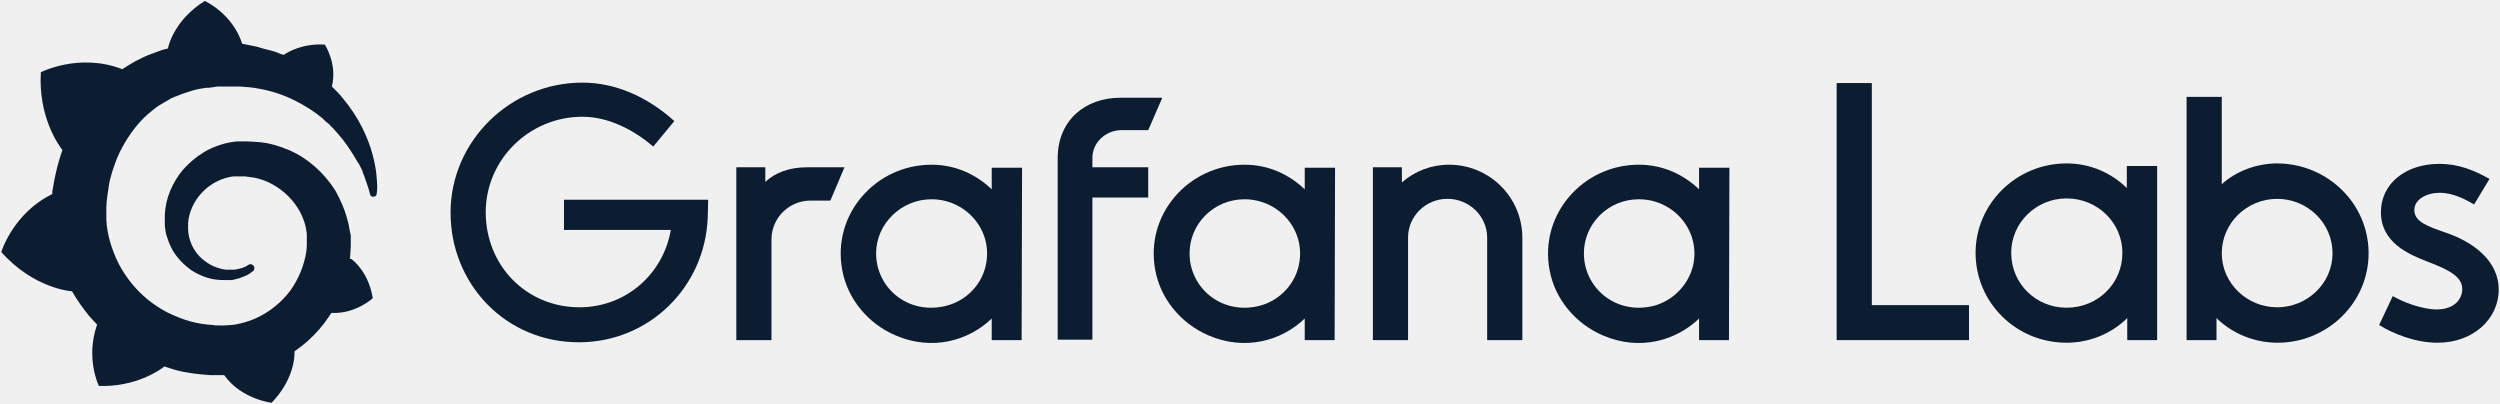
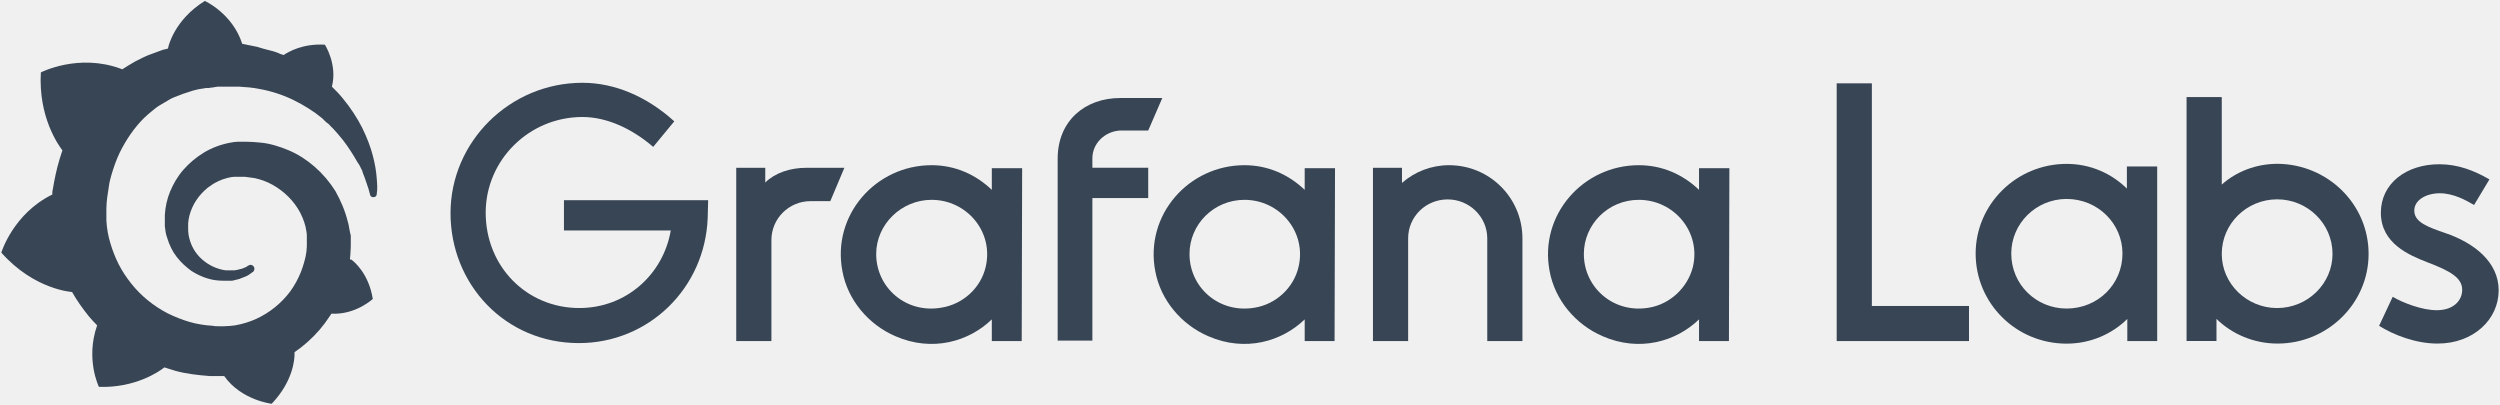
- <svg xmlns="http://www.w3.org/2000/svg" width="161" height="26" viewBox="0 0 161 26" fill="none">
-   <path d="M45.578 14.002C45.408 18.509 41.785 22.043 37.283 22.043C32.527 22.043 29.016 18.259 29.016 13.696C29.016 9.105 32.838 5.321 37.51 5.321C39.605 5.321 41.671 6.211 43.427 7.797L42.068 9.439C40.737 8.298 39.123 7.519 37.51 7.519C34.084 7.519 31.281 10.273 31.281 13.668C31.281 17.118 33.914 19.789 37.311 19.789C40.341 19.789 42.719 17.619 43.2 14.809H36.32V12.861H45.606L45.578 14.002Z" fill="#0C1D31" />
-   <path d="M53.477 12.917H52.203C50.816 12.917 49.683 14.03 49.683 15.421V21.904H47.419V10.774H49.287V11.72C49.91 11.108 50.873 10.774 51.948 10.774H54.383L53.477 12.917Z" fill="#0C1D31" />
-   <path d="M65.793 21.904H63.867V20.513C62.395 21.932 60.045 22.627 57.667 21.598C55.912 20.847 54.581 19.261 54.242 17.396C53.562 13.807 56.393 10.607 59.989 10.607C61.517 10.607 62.848 11.22 63.867 12.193V10.802H65.821L65.793 21.904ZM63.471 17.146C64.009 14.892 62.254 12.833 59.989 12.833C58.035 12.833 56.422 14.419 56.422 16.311C56.422 18.482 58.347 20.151 60.612 19.761C62.027 19.539 63.16 18.482 63.471 17.146Z" fill="#0C1D31" />
-   <path d="M70.351 10.162V10.774H73.946V12.722H70.351V21.876H68.114V10.19C68.114 7.742 69.898 6.295 72.134 6.295H74.852L73.946 8.382H72.134C71.143 8.437 70.351 9.216 70.351 10.162Z" fill="#0C1D31" />
-   <path d="M85.95 21.904H84.025V20.513C82.553 21.932 80.203 22.627 77.825 21.598C76.07 20.847 74.739 19.261 74.399 17.396C73.72 13.807 76.551 10.607 80.147 10.607C81.675 10.607 83.006 11.22 84.025 12.193V10.802H85.978L85.95 21.904ZM83.629 17.146C84.166 14.892 82.411 12.833 80.147 12.833C78.165 12.833 76.608 14.419 76.608 16.311C76.608 18.482 78.533 20.151 80.797 19.761C82.184 19.539 83.317 18.482 83.629 17.146Z" fill="#0C1D31" />
-   <path d="M98.039 15.31V21.904H95.774V15.31C95.774 13.918 94.613 12.805 93.226 12.805C91.811 12.805 90.678 13.918 90.678 15.31V21.904H88.413V10.774H90.281V11.748C91.103 11.025 92.179 10.607 93.311 10.607C95.944 10.607 98.039 12.722 98.039 15.31Z" fill="#0C1D31" />
-   <path d="M111.345 21.904H109.42V20.513C107.948 21.932 105.598 22.627 103.22 21.598C101.464 20.847 100.134 19.261 99.794 17.396C99.115 13.807 101.946 10.607 105.542 10.607C107.07 10.607 108.401 11.22 109.42 12.193V10.802H111.374L111.345 21.904ZM109.024 17.146C109.561 14.892 107.806 12.833 105.542 12.833C103.56 12.833 102.003 14.419 102.003 16.311C102.003 18.482 103.928 20.151 106.192 19.761C107.551 19.539 108.684 18.482 109.024 17.146Z" fill="#0C1D31" />
-   <path d="M126.803 21.904H118.281V5.349H120.546V19.65H126.803V21.904Z" fill="#0C1D31" />
-   <path d="M138.92 21.904H136.995V20.485C136.005 21.459 134.617 22.071 133.088 22.071C129.832 22.071 127.227 19.483 127.227 16.284C127.227 13.139 129.832 10.524 133.088 10.524C134.617 10.524 135.976 11.136 136.967 12.11V10.691H138.92V21.904ZM136.683 16.284C136.683 14.364 135.098 12.778 133.088 12.778C131.107 12.778 129.521 14.364 129.521 16.284C129.521 18.259 131.107 19.817 133.088 19.817C135.098 19.817 136.683 18.259 136.683 16.284Z" fill="#0C1D31" />
-   <path d="M152.538 16.311C152.538 19.483 149.905 22.071 146.677 22.071C145.148 22.071 143.733 21.459 142.742 20.485V21.904H140.816V6.239H143.082V11.86C144.016 11.025 145.29 10.524 146.677 10.524C149.905 10.552 152.538 13.112 152.538 16.311ZM150.216 16.311C150.216 14.364 148.603 12.806 146.649 12.806C144.696 12.806 143.082 14.364 143.082 16.311C143.082 18.231 144.696 19.789 146.649 19.789C148.603 19.789 150.216 18.231 150.216 16.311Z" fill="#0C1D31" />
-   <path d="M160.323 11.525L159.333 13.167C158.851 12.889 158.031 12.416 157.124 12.416C156.275 12.416 155.483 12.833 155.483 13.529C155.483 14.28 156.36 14.586 157.492 14.976C159.304 15.588 160.918 16.812 160.918 18.648C160.918 20.513 159.304 22.071 156.983 22.071C155.567 22.071 154.151 21.514 153.217 20.93L154.095 19.066C154.746 19.455 155.992 19.928 156.926 19.928C158.059 19.928 158.568 19.261 158.568 18.62C158.568 17.869 157.861 17.424 156.303 16.84C155.171 16.395 153.331 15.643 153.331 13.668C153.331 11.804 154.944 10.552 157.096 10.552C158.313 10.552 159.361 10.969 160.323 11.525Z" fill="#0C1D31" />
-   <path d="M24.26 11.47C24.232 11.025 24.146 10.524 24.005 9.995C23.863 9.439 23.637 8.854 23.326 8.214C23.014 7.602 22.59 6.934 22.052 6.295C21.853 6.044 21.599 5.794 21.372 5.571C21.74 4.124 20.919 2.872 20.919 2.872C19.503 2.789 18.598 3.317 18.258 3.54C18.201 3.512 18.145 3.484 18.088 3.484C17.861 3.373 17.607 3.29 17.352 3.234C17.097 3.178 16.842 3.095 16.559 3.011C16.304 2.956 16.021 2.9 15.738 2.844C15.681 2.844 15.653 2.817 15.597 2.817C14.974 0.869 13.19 0.062 13.19 0.062C11.208 1.286 10.84 3.011 10.84 3.011C10.84 3.011 10.84 3.039 10.812 3.123C10.699 3.15 10.585 3.178 10.472 3.206C10.331 3.262 10.161 3.317 10.019 3.373C9.878 3.429 9.708 3.484 9.566 3.54C9.283 3.651 8.972 3.818 8.689 3.957C8.405 4.124 8.122 4.291 7.868 4.458C7.839 4.43 7.811 4.43 7.811 4.43C5.065 3.401 2.63 4.653 2.63 4.653C2.46 7.519 3.762 9.327 4.017 9.661C3.961 9.828 3.904 10.023 3.847 10.19C3.649 10.83 3.508 11.498 3.394 12.193C3.366 12.277 3.366 12.388 3.366 12.499C0.846 13.723 0.082 16.228 0.082 16.228C2.205 18.62 4.64 18.76 4.64 18.76C4.952 19.316 5.32 19.817 5.716 20.318C5.886 20.512 6.056 20.707 6.254 20.902C5.489 23.072 6.367 24.853 6.367 24.853C8.717 24.936 10.274 23.851 10.585 23.601C10.812 23.684 11.067 23.74 11.293 23.824C12.001 24.018 12.765 24.102 13.502 24.157C13.7 24.157 13.87 24.157 14.068 24.157H14.436C15.54 25.715 17.493 25.938 17.493 25.938C18.881 24.491 18.966 23.072 18.966 22.766V22.738C18.966 22.711 18.966 22.683 18.966 22.683C18.966 22.655 18.966 22.627 18.966 22.627C19.249 22.432 19.532 22.21 19.787 21.987C20.353 21.486 20.834 20.93 21.23 20.318C21.259 20.262 21.315 20.206 21.344 20.151C22.901 20.234 24.005 19.205 24.005 19.205C23.75 17.591 22.816 16.812 22.618 16.673H22.561C22.561 16.673 22.533 16.673 22.533 16.645C22.533 16.561 22.561 16.45 22.561 16.367C22.561 16.2 22.59 16.033 22.59 15.838V15.616C22.59 15.56 22.59 15.588 22.59 15.56V15.309C22.59 15.254 22.59 15.226 22.59 15.17C22.59 15.115 22.59 15.087 22.561 15.031L22.505 14.753C22.476 14.586 22.448 14.391 22.391 14.224C22.221 13.529 21.938 12.889 21.599 12.277C21.23 11.692 20.777 11.164 20.268 10.719C19.758 10.273 19.192 9.912 18.598 9.661C18.003 9.411 17.38 9.216 16.757 9.16C16.446 9.133 16.134 9.105 15.823 9.105H15.681C15.681 9.105 15.625 9.105 15.653 9.105H15.483C15.427 9.105 15.398 9.105 15.342 9.105C15.172 9.105 15.03 9.133 14.861 9.16C14.238 9.272 13.643 9.494 13.133 9.8C12.624 10.106 12.171 10.496 11.803 10.913C11.435 11.331 11.152 11.832 10.954 12.305C10.755 12.777 10.642 13.306 10.614 13.807C10.614 13.918 10.614 14.057 10.614 14.169C10.614 14.197 10.614 14.224 10.614 14.252V14.363C10.614 14.419 10.614 14.475 10.614 14.53C10.642 14.781 10.67 15.031 10.755 15.254C10.897 15.727 11.095 16.144 11.378 16.506C11.661 16.868 11.973 17.146 12.312 17.396C12.652 17.619 13.02 17.786 13.388 17.897C13.756 18.008 14.096 18.036 14.464 18.036C14.521 18.036 14.549 18.036 14.606 18.036C14.634 18.036 14.662 18.036 14.662 18.036H14.719C14.747 18.036 14.775 18.036 14.832 18.036H14.889C14.917 18.036 14.945 18.036 14.945 18.036C15.002 18.036 15.03 18.008 15.059 18.008C15.087 18.008 15.143 17.98 15.172 17.98C15.257 17.953 15.313 17.953 15.398 17.925C15.54 17.869 15.681 17.814 15.823 17.758C15.965 17.702 16.078 17.619 16.191 17.535C16.219 17.508 16.248 17.48 16.276 17.48C16.389 17.396 16.418 17.229 16.333 17.118C16.248 17.007 16.106 16.979 15.993 17.062C15.965 17.062 15.936 17.09 15.908 17.118C15.823 17.174 15.71 17.201 15.597 17.257C15.483 17.285 15.37 17.313 15.257 17.341C15.2 17.341 15.143 17.368 15.087 17.368C15.059 17.368 15.03 17.368 15.002 17.368C14.974 17.368 14.945 17.368 14.917 17.368C14.889 17.368 14.861 17.368 14.832 17.368C14.804 17.368 14.747 17.368 14.719 17.368H14.691C14.662 17.368 14.662 17.368 14.634 17.368C14.606 17.368 14.577 17.368 14.549 17.368C14.294 17.341 14.011 17.257 13.756 17.146C13.502 17.035 13.247 16.868 13.02 16.673C12.794 16.478 12.596 16.228 12.454 15.977C12.312 15.727 12.199 15.421 12.143 15.087C12.114 14.92 12.114 14.753 12.114 14.614C12.114 14.558 12.114 14.53 12.114 14.475V14.419C12.114 14.391 12.114 14.363 12.114 14.363C12.114 14.28 12.143 14.197 12.143 14.113C12.256 13.418 12.624 12.75 13.162 12.249C13.303 12.11 13.445 11.998 13.586 11.915C13.728 11.804 13.898 11.72 14.068 11.637C14.238 11.553 14.408 11.498 14.606 11.442C14.804 11.386 14.974 11.358 15.172 11.358C15.257 11.358 15.37 11.358 15.455 11.358C15.483 11.358 15.512 11.358 15.512 11.358H15.767C15.965 11.386 16.191 11.414 16.389 11.442C16.786 11.525 17.182 11.665 17.578 11.887C18.314 12.305 18.937 12.917 19.334 13.668C19.532 14.057 19.673 14.447 19.73 14.864C19.758 14.976 19.758 15.087 19.758 15.17V15.337C19.758 15.365 19.758 15.393 19.758 15.421C19.758 15.449 19.758 15.476 19.758 15.504V15.643C19.758 15.699 19.758 15.783 19.758 15.838C19.758 15.949 19.73 16.061 19.73 16.172C19.702 16.283 19.702 16.395 19.673 16.506C19.645 16.617 19.617 16.729 19.588 16.84C19.532 17.062 19.447 17.285 19.362 17.508C19.192 17.925 18.966 18.342 18.682 18.732C18.116 19.483 17.352 20.095 16.503 20.485C16.078 20.68 15.597 20.819 15.143 20.902C14.917 20.93 14.662 20.958 14.436 20.958H14.068C13.926 20.958 13.813 20.958 13.7 20.93C13.19 20.902 12.681 20.819 12.199 20.68C11.718 20.54 11.237 20.346 10.784 20.123C9.878 19.65 9.085 19.01 8.462 18.231C8.151 17.841 7.868 17.424 7.641 16.979C7.415 16.534 7.245 16.089 7.103 15.616C6.962 15.143 6.877 14.67 6.848 14.169V13.556C6.848 13.501 6.848 13.445 6.848 13.39C6.848 13.139 6.877 12.917 6.905 12.666C6.933 12.416 6.99 12.165 7.018 11.915C7.047 11.665 7.132 11.414 7.188 11.192C7.33 10.719 7.5 10.245 7.698 9.828C8.122 8.966 8.66 8.187 9.283 7.574C9.453 7.407 9.623 7.268 9.793 7.129C9.963 6.99 10.133 6.851 10.331 6.74C10.529 6.628 10.699 6.517 10.897 6.406C10.982 6.35 11.095 6.295 11.18 6.267C11.237 6.239 11.293 6.211 11.322 6.211C11.35 6.211 11.435 6.155 11.463 6.155C11.661 6.072 11.888 5.988 12.086 5.933C12.143 5.905 12.199 5.905 12.256 5.877C12.312 5.849 12.369 5.849 12.426 5.822C12.539 5.794 12.652 5.766 12.765 5.738C12.822 5.738 12.879 5.71 12.935 5.71C12.992 5.71 13.049 5.682 13.105 5.682C13.162 5.682 13.218 5.655 13.275 5.655H13.445C13.502 5.655 13.558 5.627 13.615 5.627C13.671 5.627 13.728 5.627 13.813 5.599C13.87 5.599 13.954 5.571 14.011 5.571C14.039 5.571 14.096 5.571 14.124 5.571H14.294C14.351 5.571 14.408 5.571 14.492 5.571H14.634C14.691 5.571 14.747 5.571 14.804 5.571C15.03 5.571 15.229 5.571 15.427 5.571C15.851 5.599 16.276 5.627 16.672 5.71C17.465 5.849 18.23 6.1 18.909 6.434C19.588 6.768 20.211 7.157 20.749 7.602C20.777 7.63 20.806 7.658 20.834 7.686C20.862 7.714 20.891 7.741 20.919 7.769C20.976 7.825 21.032 7.881 21.117 7.936C21.202 7.992 21.23 8.047 21.287 8.103C21.344 8.159 21.4 8.214 21.457 8.27C21.683 8.52 21.882 8.743 22.08 8.993C22.448 9.466 22.759 9.967 23.014 10.412C23.042 10.44 23.042 10.468 23.071 10.496C23.099 10.524 23.099 10.552 23.127 10.579C23.156 10.635 23.184 10.691 23.212 10.746C23.241 10.802 23.269 10.858 23.297 10.913C23.326 10.969 23.354 11.025 23.354 11.08C23.439 11.303 23.524 11.498 23.58 11.692C23.694 11.998 23.779 12.277 23.835 12.527C23.863 12.611 23.948 12.694 24.062 12.666C24.175 12.666 24.26 12.583 24.26 12.471C24.316 12.137 24.288 11.832 24.26 11.47Z" fill="#0C1D31" />
+ <svg xmlns="http://www.w3.org/2000/svg" width="105" height="17" viewBox="0 0 105 17" fill="none">
+   <g clip-path="url(#clip0_6566_63862)">
+     <path d="M29.723 9.153C29.612 12.1 27.249 14.41 24.313 14.41C21.211 14.41 18.922 11.936 18.922 8.953C18.922 5.951 21.414 3.477 24.461 3.477C25.827 3.477 27.175 4.059 28.32 5.096L27.434 6.169C26.566 5.423 25.513 4.914 24.461 4.914C22.227 4.914 20.399 6.715 20.399 8.934C20.399 11.19 22.116 12.937 24.332 12.937C26.307 12.937 27.858 11.518 28.172 9.68H23.686V8.407H29.742L29.723 9.153Z" fill="#384555" />
+     <path d="M34.873 8.448H34.042C33.138 8.448 32.399 9.175 32.399 10.085V14.324H30.922V7.047H32.141V7.665C32.547 7.265 33.175 7.047 33.876 7.047H35.464L34.873 8.448Z" fill="#384555" />
+     <path d="M42.912 14.324H41.656V13.414C40.696 14.342 39.164 14.797 37.613 14.123C36.468 13.632 35.6 12.595 35.379 11.377C34.935 9.03 36.782 6.938 39.127 6.938C40.124 6.938 40.992 7.338 41.656 7.974V7.065H42.93L42.912 14.324ZM41.398 11.213C41.748 9.739 40.604 8.393 39.127 8.393C37.853 8.393 36.8 9.43 36.8 10.667C36.8 12.086 38.056 13.178 39.533 12.923C40.456 12.777 41.195 12.086 41.398 11.213Z" fill="#384555" />
+     <path d="M45.88 6.646V7.046H48.225V8.32H45.88V14.305H44.422V6.664C44.422 5.063 45.585 4.117 47.044 4.117H48.816L48.225 5.482H47.044C46.398 5.518 45.88 6.027 45.88 6.646Z" fill="#384555" />
+     <path d="M56.052 14.324H54.797V13.414C53.837 14.342 52.304 14.797 50.753 14.123C49.608 13.632 48.741 12.595 48.519 11.377C48.076 9.03 49.922 6.938 52.267 6.938C53.264 6.938 54.132 7.338 54.797 7.974V7.065H56.071L56.052 14.324ZM54.538 11.213C54.889 9.739 53.744 8.393 52.267 8.393C50.975 8.393 49.959 9.43 49.959 10.667C49.959 12.086 51.215 13.178 52.692 12.923C53.596 12.777 54.335 12.086 54.538 11.213Z" fill="#384555" />
+     <path d="M63.942 10.012V14.324H62.465V10.012C62.465 9.102 61.708 8.375 60.803 8.375C59.88 8.375 59.142 9.102 59.142 10.012V14.324H57.664V7.047H58.883V7.683C59.419 7.21 60.12 6.938 60.858 6.938C62.575 6.938 63.942 8.32 63.942 10.012Z" fill="#384555" />
+     <path d="M72.615 14.324H71.359V13.414C70.399 14.342 68.867 14.797 67.316 14.123C66.171 13.632 65.303 12.595 65.082 11.377C64.639 9.03 66.485 6.938 68.83 6.938C69.827 6.938 70.695 7.338 71.359 7.974V7.065H72.634L72.615 14.324ZM71.101 11.213C71.451 9.739 70.307 8.393 68.83 8.393C67.538 8.393 66.522 9.43 66.522 10.667C66.522 12.086 67.778 13.178 69.254 12.923C70.141 12.777 70.879 12.086 71.101 11.213Z" fill="#384555" />
+     <path d="M82.698 14.325H77.141V3.5H78.618V12.851H82.698V14.325Z" fill="#384555" />
+     <path d="M90.602 14.324H89.347V13.396C88.701 14.033 87.796 14.433 86.799 14.433C84.675 14.433 82.977 12.741 82.977 10.649C82.977 8.593 84.675 6.883 86.799 6.883C87.796 6.883 88.682 7.283 89.329 7.92V6.992H90.602V14.324ZM89.144 10.649C89.144 9.393 88.11 8.356 86.799 8.356C85.507 8.356 84.473 9.393 84.473 10.649C84.473 11.94 85.507 12.959 86.799 12.959C88.11 12.959 89.144 11.94 89.144 10.649Z" fill="#384555" />
+     <path d="M99.481 10.664C99.481 12.738 97.764 14.43 95.658 14.43C94.661 14.43 93.738 14.03 93.092 13.393V14.321H91.836V4.078H93.314V7.753C93.923 7.207 94.754 6.88 95.658 6.88C97.764 6.898 99.481 8.572 99.481 10.664ZM97.966 10.664C97.966 9.39 96.914 8.372 95.64 8.372C94.366 8.372 93.314 9.39 93.314 10.664C93.314 11.919 94.366 12.938 95.64 12.938C96.914 12.938 97.966 11.919 97.966 10.664Z" fill="#384555" />
+     <path d="M104.556 7.535L103.911 8.609C103.596 8.427 103.061 8.117 102.47 8.117C101.916 8.117 101.4 8.39 101.4 8.845C101.4 9.336 101.972 9.536 102.71 9.791C103.892 10.191 104.944 10.992 104.944 12.193C104.944 13.411 103.892 14.43 102.378 14.43C101.454 14.43 100.531 14.066 99.922 13.684L100.494 12.465C100.919 12.72 101.732 13.029 102.341 13.029C103.08 13.029 103.412 12.593 103.412 12.174C103.412 11.683 102.951 11.392 101.934 11.01C101.196 10.719 99.996 10.228 99.996 8.936C99.996 7.717 101.048 6.898 102.452 6.898C103.245 6.898 103.929 7.171 104.556 7.535Z" fill="#384555" />
+     <path d="M15.823 7.498C15.804 7.207 15.749 6.879 15.657 6.534C15.564 6.17 15.417 5.788 15.213 5.369C15.01 4.969 14.733 4.533 14.383 4.114C14.253 3.95 14.087 3.787 13.94 3.641C14.18 2.695 13.644 1.877 13.644 1.877C12.721 1.822 12.13 2.168 11.908 2.313C11.871 2.295 11.835 2.277 11.798 2.277C11.65 2.204 11.484 2.149 11.318 2.113C11.152 2.077 10.985 2.022 10.801 1.967C10.634 1.931 10.45 1.895 10.265 1.858C10.228 1.858 10.21 1.84 10.173 1.84C9.767 0.567 8.603 0.039 8.603 0.039C7.311 0.84 7.071 1.967 7.071 1.967C7.071 1.967 7.071 1.986 7.052 2.04C6.979 2.058 6.905 2.077 6.831 2.095C6.739 2.131 6.628 2.168 6.536 2.204C6.443 2.24 6.332 2.277 6.24 2.313C6.055 2.386 5.852 2.495 5.668 2.586C5.483 2.695 5.298 2.804 5.132 2.913C5.114 2.895 5.095 2.895 5.095 2.895C3.304 2.222 1.716 3.041 1.716 3.041C1.606 4.915 2.455 6.097 2.621 6.315C2.584 6.425 2.547 6.552 2.51 6.661C2.381 7.08 2.289 7.516 2.215 7.971C2.196 8.026 2.196 8.098 2.196 8.171C0.553 8.972 0.055 10.609 0.055 10.609C1.439 12.174 3.027 12.264 3.027 12.264C3.23 12.628 3.47 12.956 3.729 13.283C3.84 13.411 3.951 13.538 4.08 13.665C3.581 15.084 4.154 16.248 4.154 16.248C5.686 16.303 6.702 15.594 6.905 15.43C7.052 15.485 7.219 15.521 7.366 15.575C7.828 15.703 8.326 15.757 8.807 15.794C8.936 15.794 9.047 15.794 9.176 15.794H9.416C10.136 16.813 11.41 16.958 11.41 16.958C12.315 16.012 12.37 15.084 12.37 14.884V14.866C12.37 14.848 12.37 14.83 12.37 14.83C12.37 14.811 12.37 14.793 12.37 14.793C12.555 14.666 12.739 14.52 12.905 14.375C13.275 14.047 13.589 13.683 13.847 13.283C13.866 13.247 13.902 13.21 13.921 13.174C14.937 13.229 15.657 12.556 15.657 12.556C15.49 11.5 14.881 10.991 14.752 10.9H14.715C14.715 10.9 14.697 10.9 14.697 10.882C14.697 10.827 14.715 10.755 14.715 10.7C14.715 10.591 14.733 10.482 14.733 10.354V10.209C14.733 10.172 14.733 10.191 14.733 10.172V10.009C14.733 9.972 14.733 9.954 14.733 9.918C14.733 9.881 14.733 9.863 14.715 9.827L14.678 9.645C14.659 9.536 14.641 9.408 14.604 9.299C14.493 8.844 14.309 8.426 14.087 8.026C13.847 7.644 13.552 7.298 13.219 7.007C12.887 6.716 12.518 6.479 12.13 6.315C11.742 6.152 11.336 6.024 10.93 5.988C10.727 5.97 10.524 5.952 10.321 5.952H10.228C10.228 5.952 10.191 5.952 10.21 5.952H10.099C10.062 5.952 10.044 5.952 10.007 5.952C9.896 5.952 9.804 5.97 9.693 5.988C9.287 6.061 8.899 6.206 8.567 6.406C8.234 6.607 7.939 6.861 7.699 7.134C7.459 7.407 7.274 7.734 7.145 8.044C7.016 8.353 6.942 8.699 6.923 9.026C6.923 9.099 6.923 9.19 6.923 9.263C6.923 9.281 6.923 9.299 6.923 9.317V9.39C6.923 9.426 6.923 9.463 6.923 9.499C6.942 9.663 6.96 9.827 7.016 9.972C7.108 10.281 7.237 10.554 7.422 10.791C7.606 11.027 7.809 11.209 8.031 11.373C8.253 11.519 8.493 11.628 8.733 11.7C8.973 11.773 9.194 11.791 9.434 11.791C9.471 11.791 9.49 11.791 9.527 11.791C9.545 11.791 9.564 11.791 9.564 11.791H9.6C9.619 11.791 9.637 11.791 9.674 11.791H9.711C9.73 11.791 9.748 11.791 9.748 11.791C9.785 11.791 9.804 11.773 9.822 11.773C9.84 11.773 9.877 11.755 9.896 11.755C9.951 11.737 9.988 11.737 10.044 11.719C10.136 11.682 10.228 11.646 10.321 11.61C10.413 11.573 10.487 11.519 10.561 11.464C10.579 11.446 10.598 11.428 10.616 11.428C10.69 11.373 10.708 11.264 10.653 11.191C10.598 11.118 10.505 11.1 10.431 11.155C10.413 11.155 10.394 11.173 10.376 11.191C10.321 11.227 10.247 11.246 10.173 11.282C10.099 11.3 10.025 11.318 9.951 11.337C9.914 11.337 9.877 11.355 9.84 11.355C9.822 11.355 9.804 11.355 9.785 11.355C9.767 11.355 9.748 11.355 9.73 11.355C9.711 11.355 9.693 11.355 9.674 11.355C9.656 11.355 9.619 11.355 9.6 11.355H9.582C9.564 11.355 9.564 11.355 9.545 11.355C9.527 11.355 9.508 11.355 9.49 11.355C9.323 11.337 9.139 11.282 8.973 11.209C8.807 11.136 8.64 11.027 8.493 10.9C8.345 10.773 8.216 10.609 8.123 10.445C8.031 10.281 7.957 10.081 7.92 9.863C7.902 9.754 7.902 9.645 7.902 9.554C7.902 9.517 7.902 9.499 7.902 9.463V9.426C7.902 9.408 7.902 9.39 7.902 9.39C7.902 9.335 7.92 9.281 7.92 9.226C7.994 8.771 8.234 8.335 8.585 8.007C8.677 7.916 8.77 7.844 8.862 7.789C8.954 7.716 9.065 7.662 9.176 7.607C9.287 7.553 9.397 7.516 9.527 7.48C9.656 7.443 9.767 7.425 9.896 7.425C9.951 7.425 10.025 7.425 10.081 7.425C10.099 7.425 10.117 7.425 10.117 7.425H10.284C10.413 7.443 10.561 7.462 10.69 7.48C10.948 7.534 11.207 7.625 11.465 7.771C11.945 8.044 12.351 8.444 12.61 8.935C12.739 9.19 12.832 9.445 12.869 9.717C12.887 9.79 12.887 9.863 12.887 9.918V10.027C12.887 10.045 12.887 10.063 12.887 10.081C12.887 10.1 12.887 10.118 12.887 10.136V10.227C12.887 10.263 12.887 10.318 12.887 10.354C12.887 10.427 12.869 10.5 12.869 10.572C12.85 10.645 12.85 10.718 12.832 10.791C12.813 10.864 12.795 10.936 12.776 11.009C12.739 11.155 12.684 11.3 12.629 11.446C12.518 11.719 12.37 11.992 12.185 12.246C11.816 12.738 11.318 13.138 10.764 13.392C10.487 13.52 10.173 13.611 9.877 13.665C9.73 13.683 9.564 13.702 9.416 13.702H9.176C9.083 13.702 9.01 13.702 8.936 13.683C8.603 13.665 8.271 13.611 7.957 13.52C7.643 13.429 7.329 13.301 7.034 13.156C6.443 12.847 5.926 12.428 5.52 11.919C5.317 11.664 5.132 11.391 4.985 11.1C4.837 10.809 4.726 10.518 4.634 10.209C4.541 9.899 4.486 9.59 4.468 9.263V8.862C4.468 8.826 4.468 8.79 4.468 8.753C4.468 8.59 4.486 8.444 4.504 8.28C4.523 8.117 4.56 7.953 4.578 7.789C4.597 7.625 4.652 7.462 4.689 7.316C4.781 7.007 4.892 6.698 5.021 6.425C5.298 5.861 5.649 5.351 6.055 4.951C6.166 4.842 6.277 4.751 6.388 4.66C6.499 4.569 6.609 4.478 6.739 4.405C6.868 4.332 6.979 4.26 7.108 4.187C7.163 4.151 7.237 4.114 7.292 4.096C7.329 4.078 7.366 4.06 7.385 4.06C7.403 4.06 7.459 4.023 7.477 4.023C7.606 3.969 7.754 3.914 7.883 3.878C7.92 3.859 7.957 3.859 7.994 3.841C8.031 3.823 8.068 3.823 8.105 3.805C8.179 3.787 8.253 3.769 8.326 3.75C8.363 3.75 8.4 3.732 8.437 3.732C8.474 3.732 8.511 3.714 8.548 3.714C8.585 3.714 8.622 3.696 8.659 3.696H8.77C8.807 3.696 8.843 3.678 8.88 3.678C8.917 3.678 8.954 3.678 9.01 3.659C9.047 3.659 9.102 3.641 9.139 3.641C9.157 3.641 9.194 3.641 9.213 3.641H9.323C9.36 3.641 9.397 3.641 9.453 3.641H9.545C9.582 3.641 9.619 3.641 9.656 3.641C9.804 3.641 9.933 3.641 10.062 3.641C10.339 3.659 10.616 3.678 10.874 3.732C11.392 3.823 11.89 3.987 12.333 4.205C12.776 4.423 13.182 4.678 13.533 4.969C13.552 4.987 13.57 5.006 13.589 5.024C13.607 5.042 13.626 5.06 13.644 5.078C13.681 5.115 13.718 5.151 13.773 5.188C13.829 5.224 13.847 5.26 13.884 5.297C13.921 5.333 13.958 5.369 13.995 5.406C14.143 5.57 14.272 5.715 14.401 5.879C14.641 6.188 14.844 6.516 15.01 6.807C15.029 6.825 15.029 6.843 15.047 6.861C15.066 6.879 15.066 6.898 15.084 6.916C15.103 6.952 15.121 6.989 15.14 7.025C15.158 7.061 15.177 7.098 15.195 7.134C15.213 7.17 15.232 7.207 15.232 7.243C15.287 7.389 15.343 7.516 15.38 7.644C15.454 7.844 15.509 8.026 15.546 8.189C15.564 8.244 15.62 8.298 15.694 8.28C15.767 8.28 15.823 8.226 15.823 8.153C15.86 7.935 15.841 7.734 15.823 7.498Z" fill="#384555" />
+   </g>
+   <defs>
+     <clipPath id="clip0_6566_63862">
+       <rect width="105" height="17" fill="white" />
+     </clipPath>
+   </defs>
</svg>
